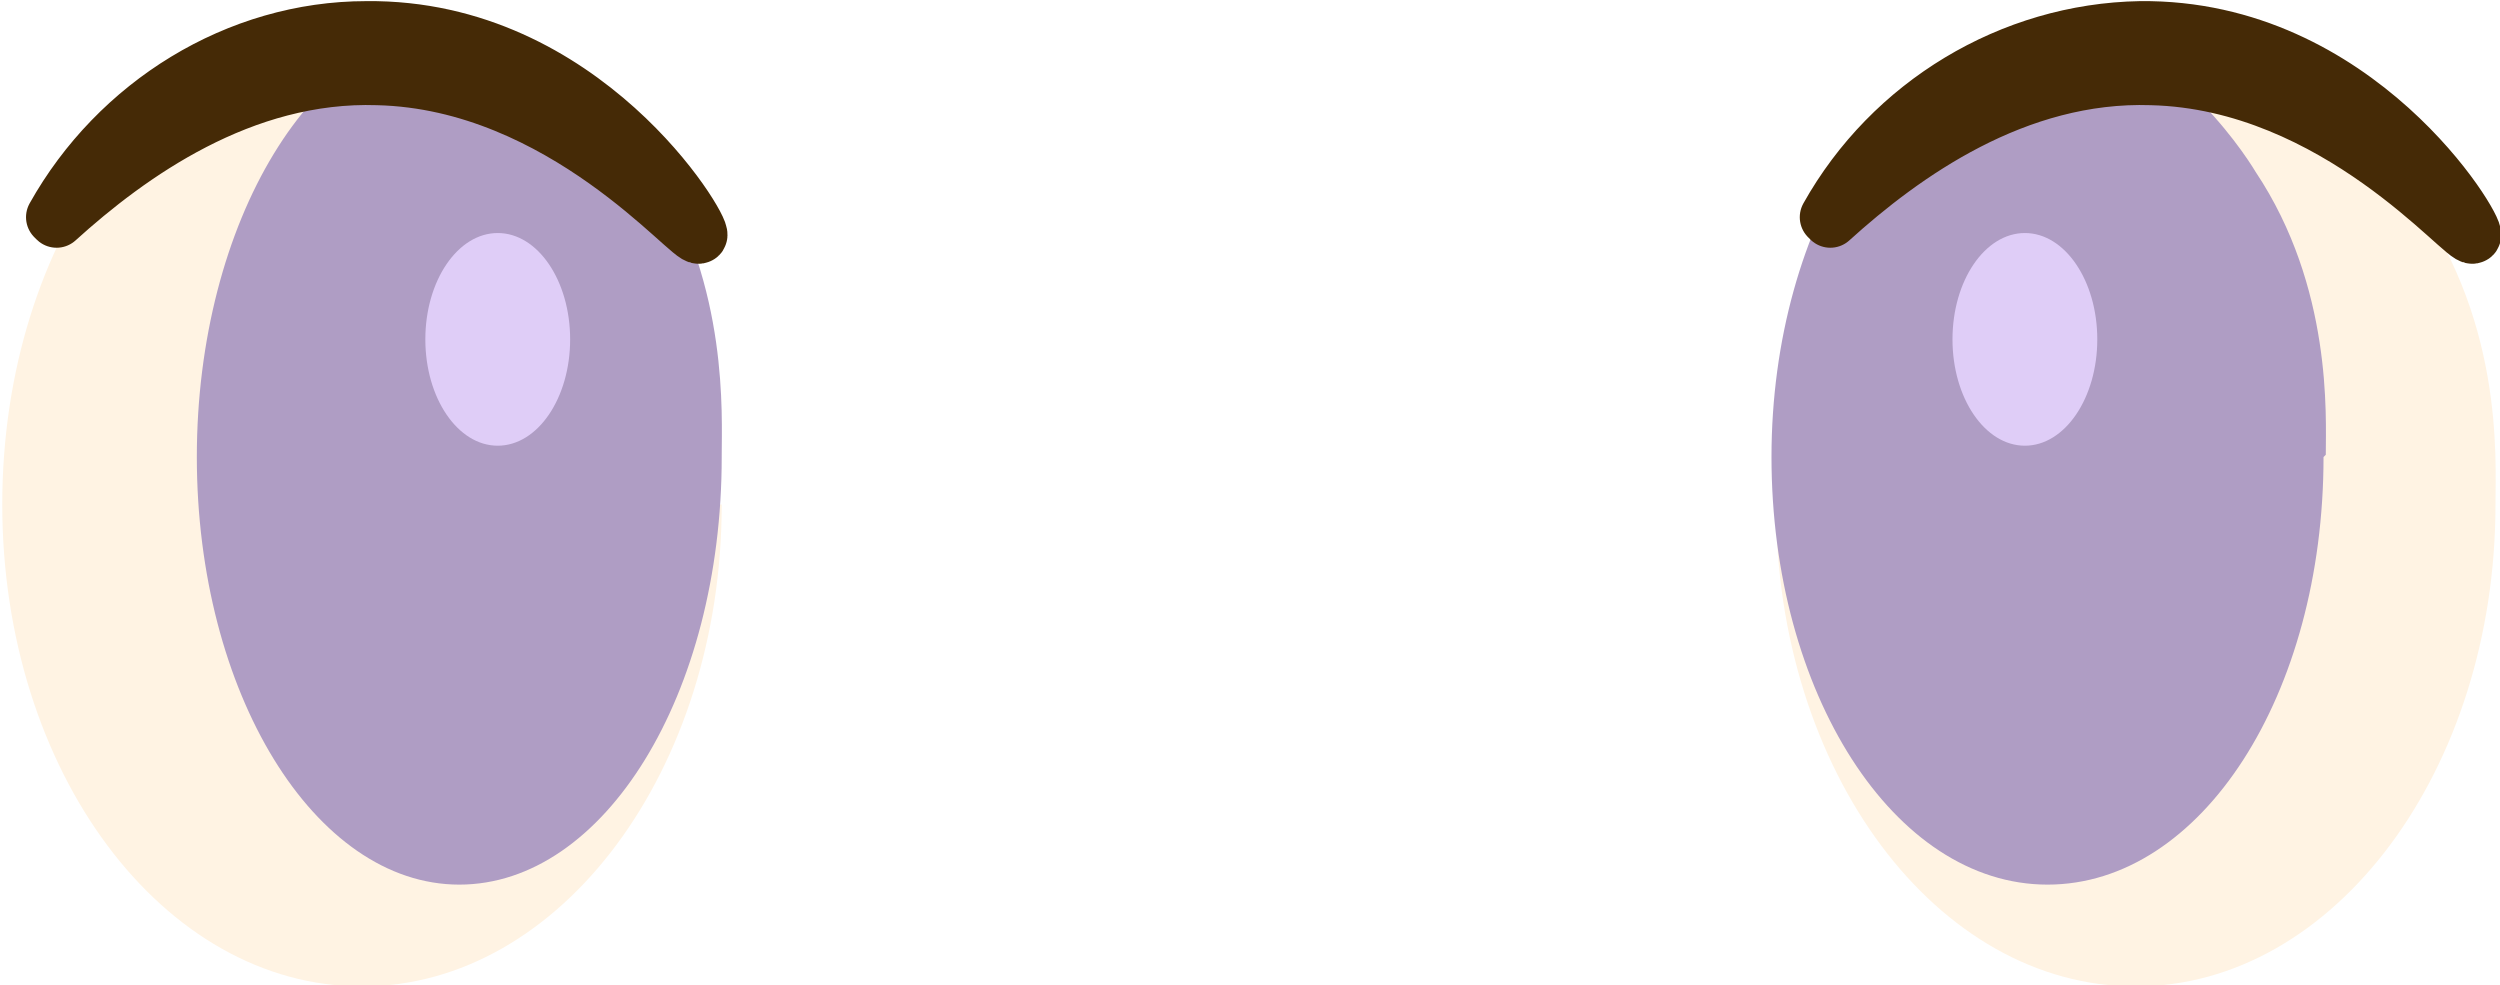
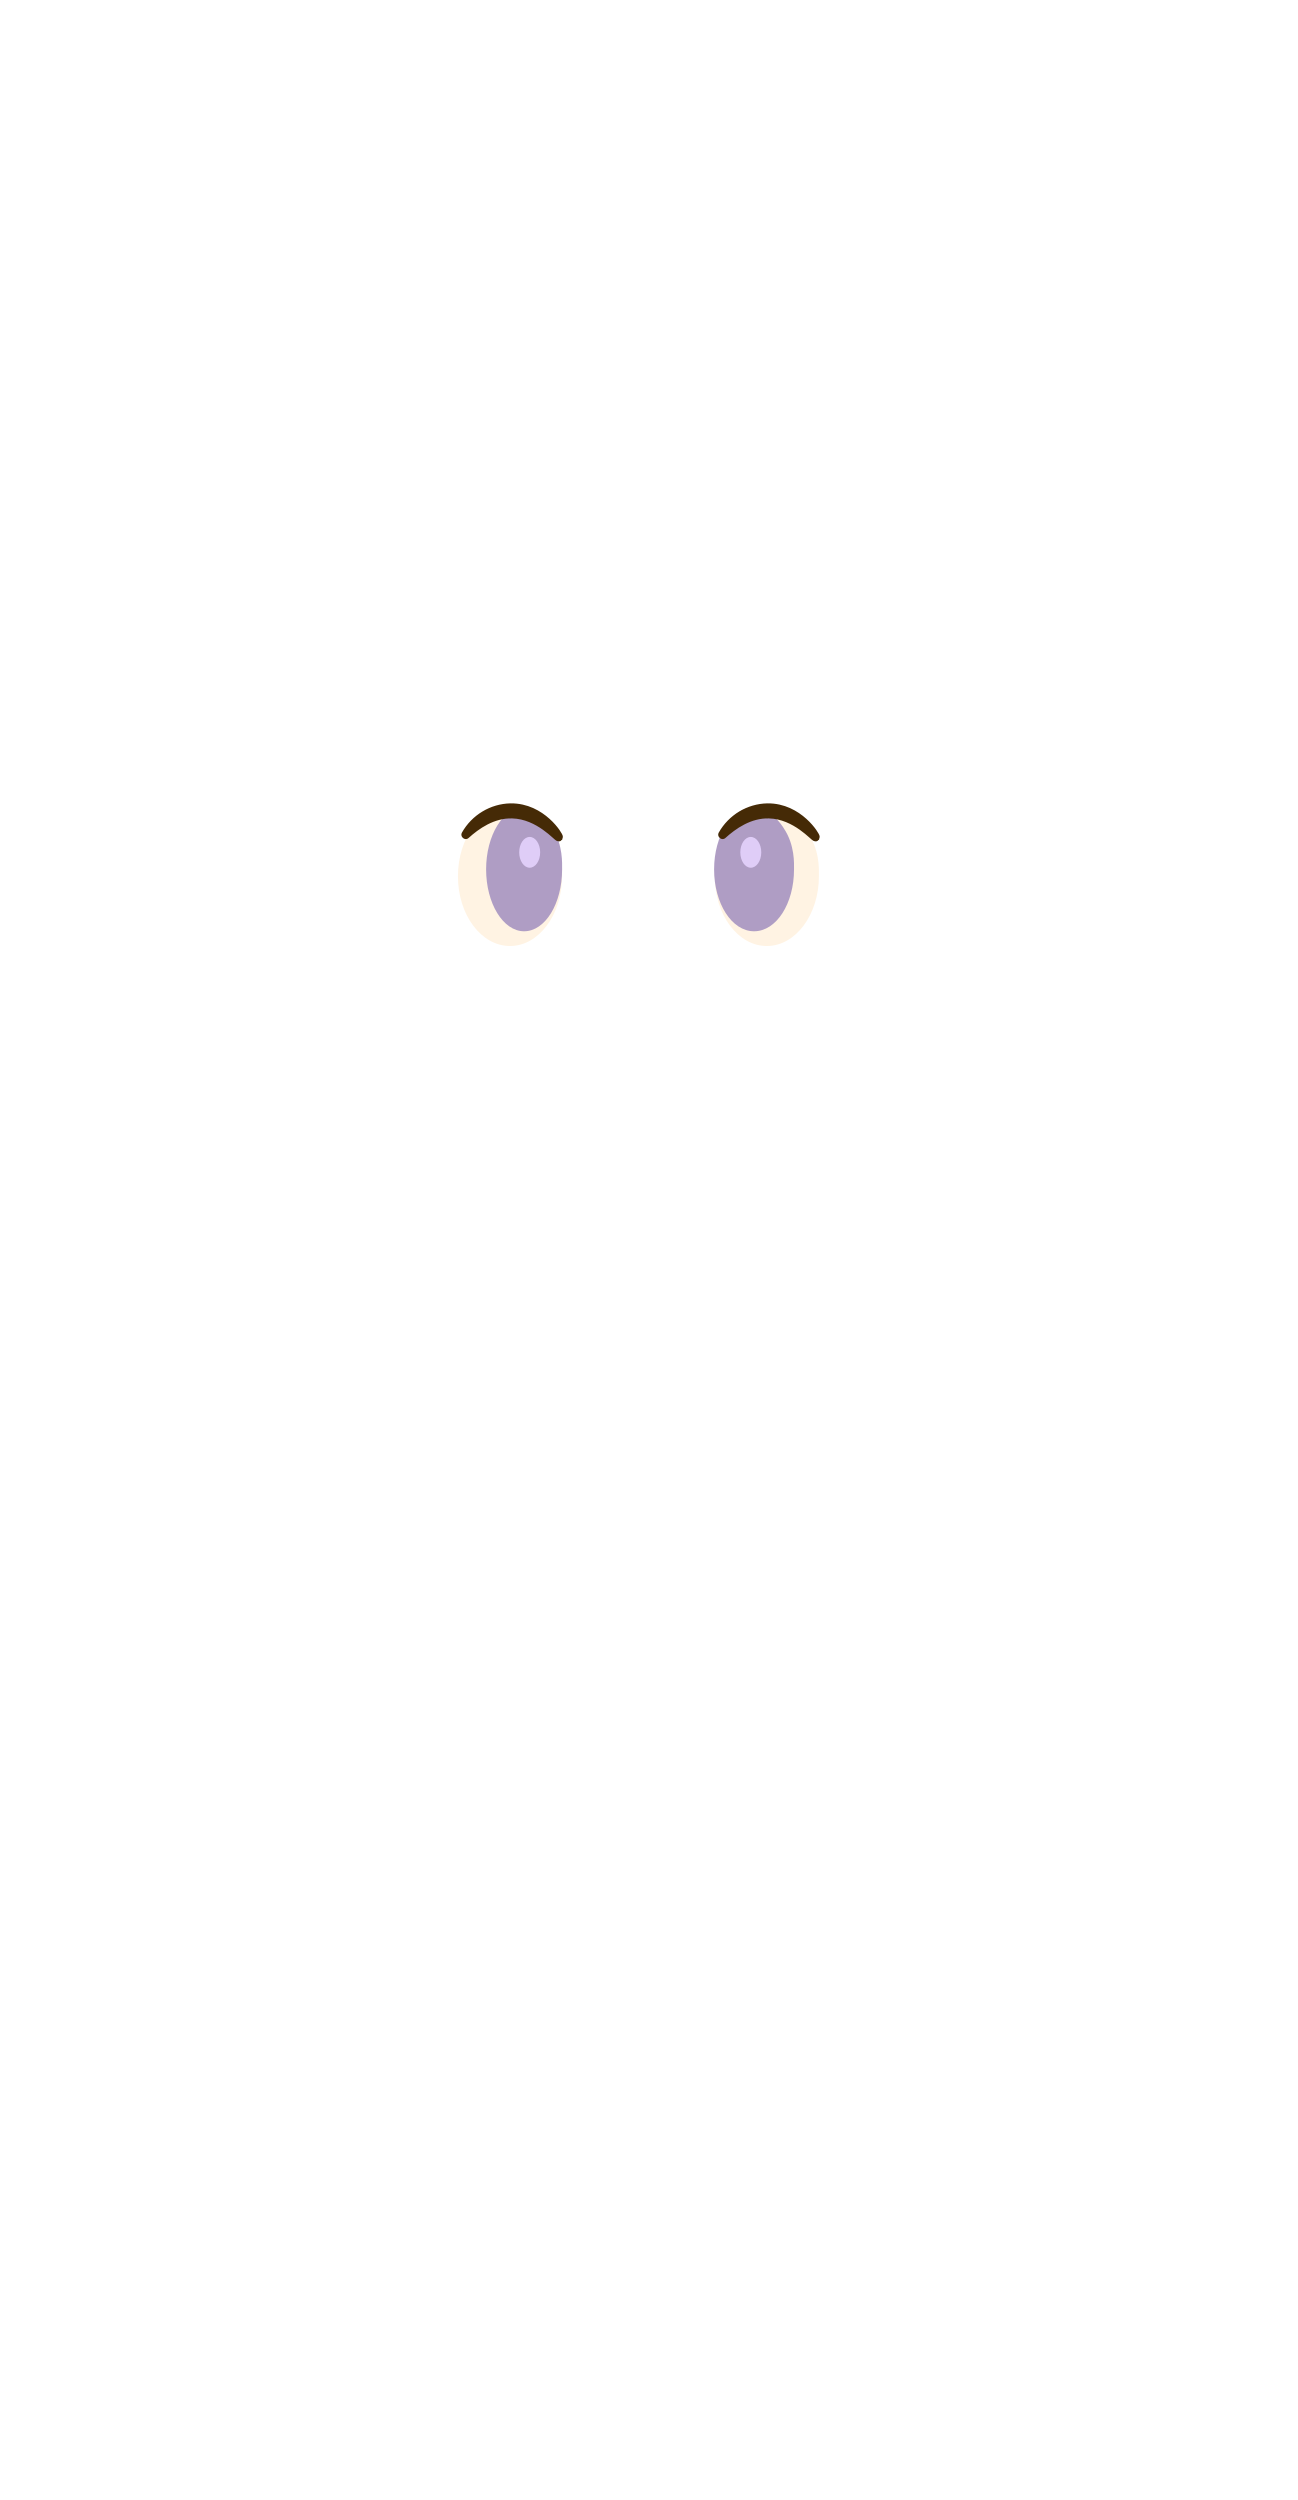
- <svg xmlns="http://www.w3.org/2000/svg" id="eyes_purple" viewBox="0 0 11.05 4.35">
-   <path d="M3.19,2.23c0,1.17-.71,2.13-1.59,2.13s-1.59-.95-1.59-2.13S.71.1,1.59.1c.64,0,1.11.61,1.19.72.44.57.4,1.21.4,1.41Z" fill="#fff3e3" />
-   <path d="M3.19,2.02c0,1.05-.52,1.89-1.16,1.89s-1.16-.85-1.16-1.89S1.39.12,2.03.12c.46,0,.8.54.87.64.32.51.29,1.08.29,1.25Z" fill="#af9dc4" />
-   <path d="M.24.96C.52.46,1.05.13,1.62.13c.96-.01,1.49.88,1.47.91-.03.03-.6-.68-1.42-.7-.6-.02-1.1.34-1.42.63Z" fill="none" stroke="#452a06" stroke-linecap="square" stroke-linejoin="round" stroke-width=".25" />
-   <path d="M11.03,2.23c0,1.17-.71,2.13-1.59,2.13s-1.59-.95-1.59-2.13S8.56.1,9.44.1c.64,0,1.11.61,1.19.72.44.57.4,1.21.4,1.41Z" fill="#fff3e3" />
-   <path d="M10.27,2.02c0,1.05-.54,1.89-1.22,1.89s-1.22-.85-1.22-1.89S8.39.12,9.06.12c.49,0,.85.54.91.64.34.51.31,1.08.31,1.25Z" fill="#af9dc4" />
-   <path d="M8.08.96c.28-.5.81-.82,1.38-.83.96-.01,1.49.88,1.47.91-.03.03-.6-.68-1.42-.7-.6-.02-1.1.34-1.42.63Z" fill="none" stroke="#452a06" stroke-linecap="square" stroke-linejoin="round" stroke-width=".25" />
-   <ellipse cx="2.2" cy="1.5" rx=".32" ry=".47" fill="#dfcdf7" />
-   <ellipse cx="8.95" cy="1.5" rx=".32" ry=".47" fill="#dfcdf7" />
+ <svg xmlns="http://www.w3.org/2000/svg" id="eyes_purple" viewBox="0 0 39.6 76.32">
+   <path d="M17.16,26.75c0,1.17-.71,2.13-1.59,2.13s-1.59-.95-1.59-2.13.71-2.13,1.59-2.13c.64,0,1.11.61,1.19.72.44.57.4,1.21.4,1.41Z" fill="#fff3e3" />
+   <path d="M17.16,26.54c0,1.05-.52,1.89-1.16,1.89s-1.16-.85-1.16-1.89.52-1.89,1.16-1.89c.46,0,.8.54.87.64.32.51.29,1.08.29,1.25Z" fill="#af9dc4" />
+   <path d="M14.21,25.48c.28-.5.81-.82,1.38-.83.96-.01,1.49.88,1.47.91-.03.03-.6-.68-1.42-.7-.6-.02-1.1.34-1.42.63Z" fill="none" stroke="#452a06" stroke-linecap="square" stroke-linejoin="round" stroke-width=".25" />
+   <path d="M25,26.75c0,1.17-.71,2.13-1.59,2.13s-1.59-.95-1.59-2.13.71-2.13,1.59-2.13c.64,0,1.11.61,1.19.72.44.57.4,1.21.4,1.41Z" fill="#fff3e3" />
+   <path d="M24.24,26.54c0,1.05-.54,1.89-1.22,1.89s-1.22-.85-1.22-1.89.54-1.89,1.22-1.89c.49,0,.85.54.91.64.34.51.31,1.08.31,1.25Z" fill="#af9dc4" />
+   <path d="M22.05,25.48c.28-.5.81-.82,1.38-.83.96-.01,1.49.88,1.47.91-.03.03-.6-.68-1.42-.7-.6-.02-1.1.34-1.42.63Z" fill="none" stroke="#452a06" stroke-linecap="square" stroke-linejoin="round" stroke-width=".25" />
+   <ellipse cx="16.17" cy="26.02" rx=".32" ry=".47" fill="#dfcdf7" />
+   <ellipse cx="22.92" cy="26.02" rx=".32" ry=".47" fill="#dfcdf7" />
</svg>
